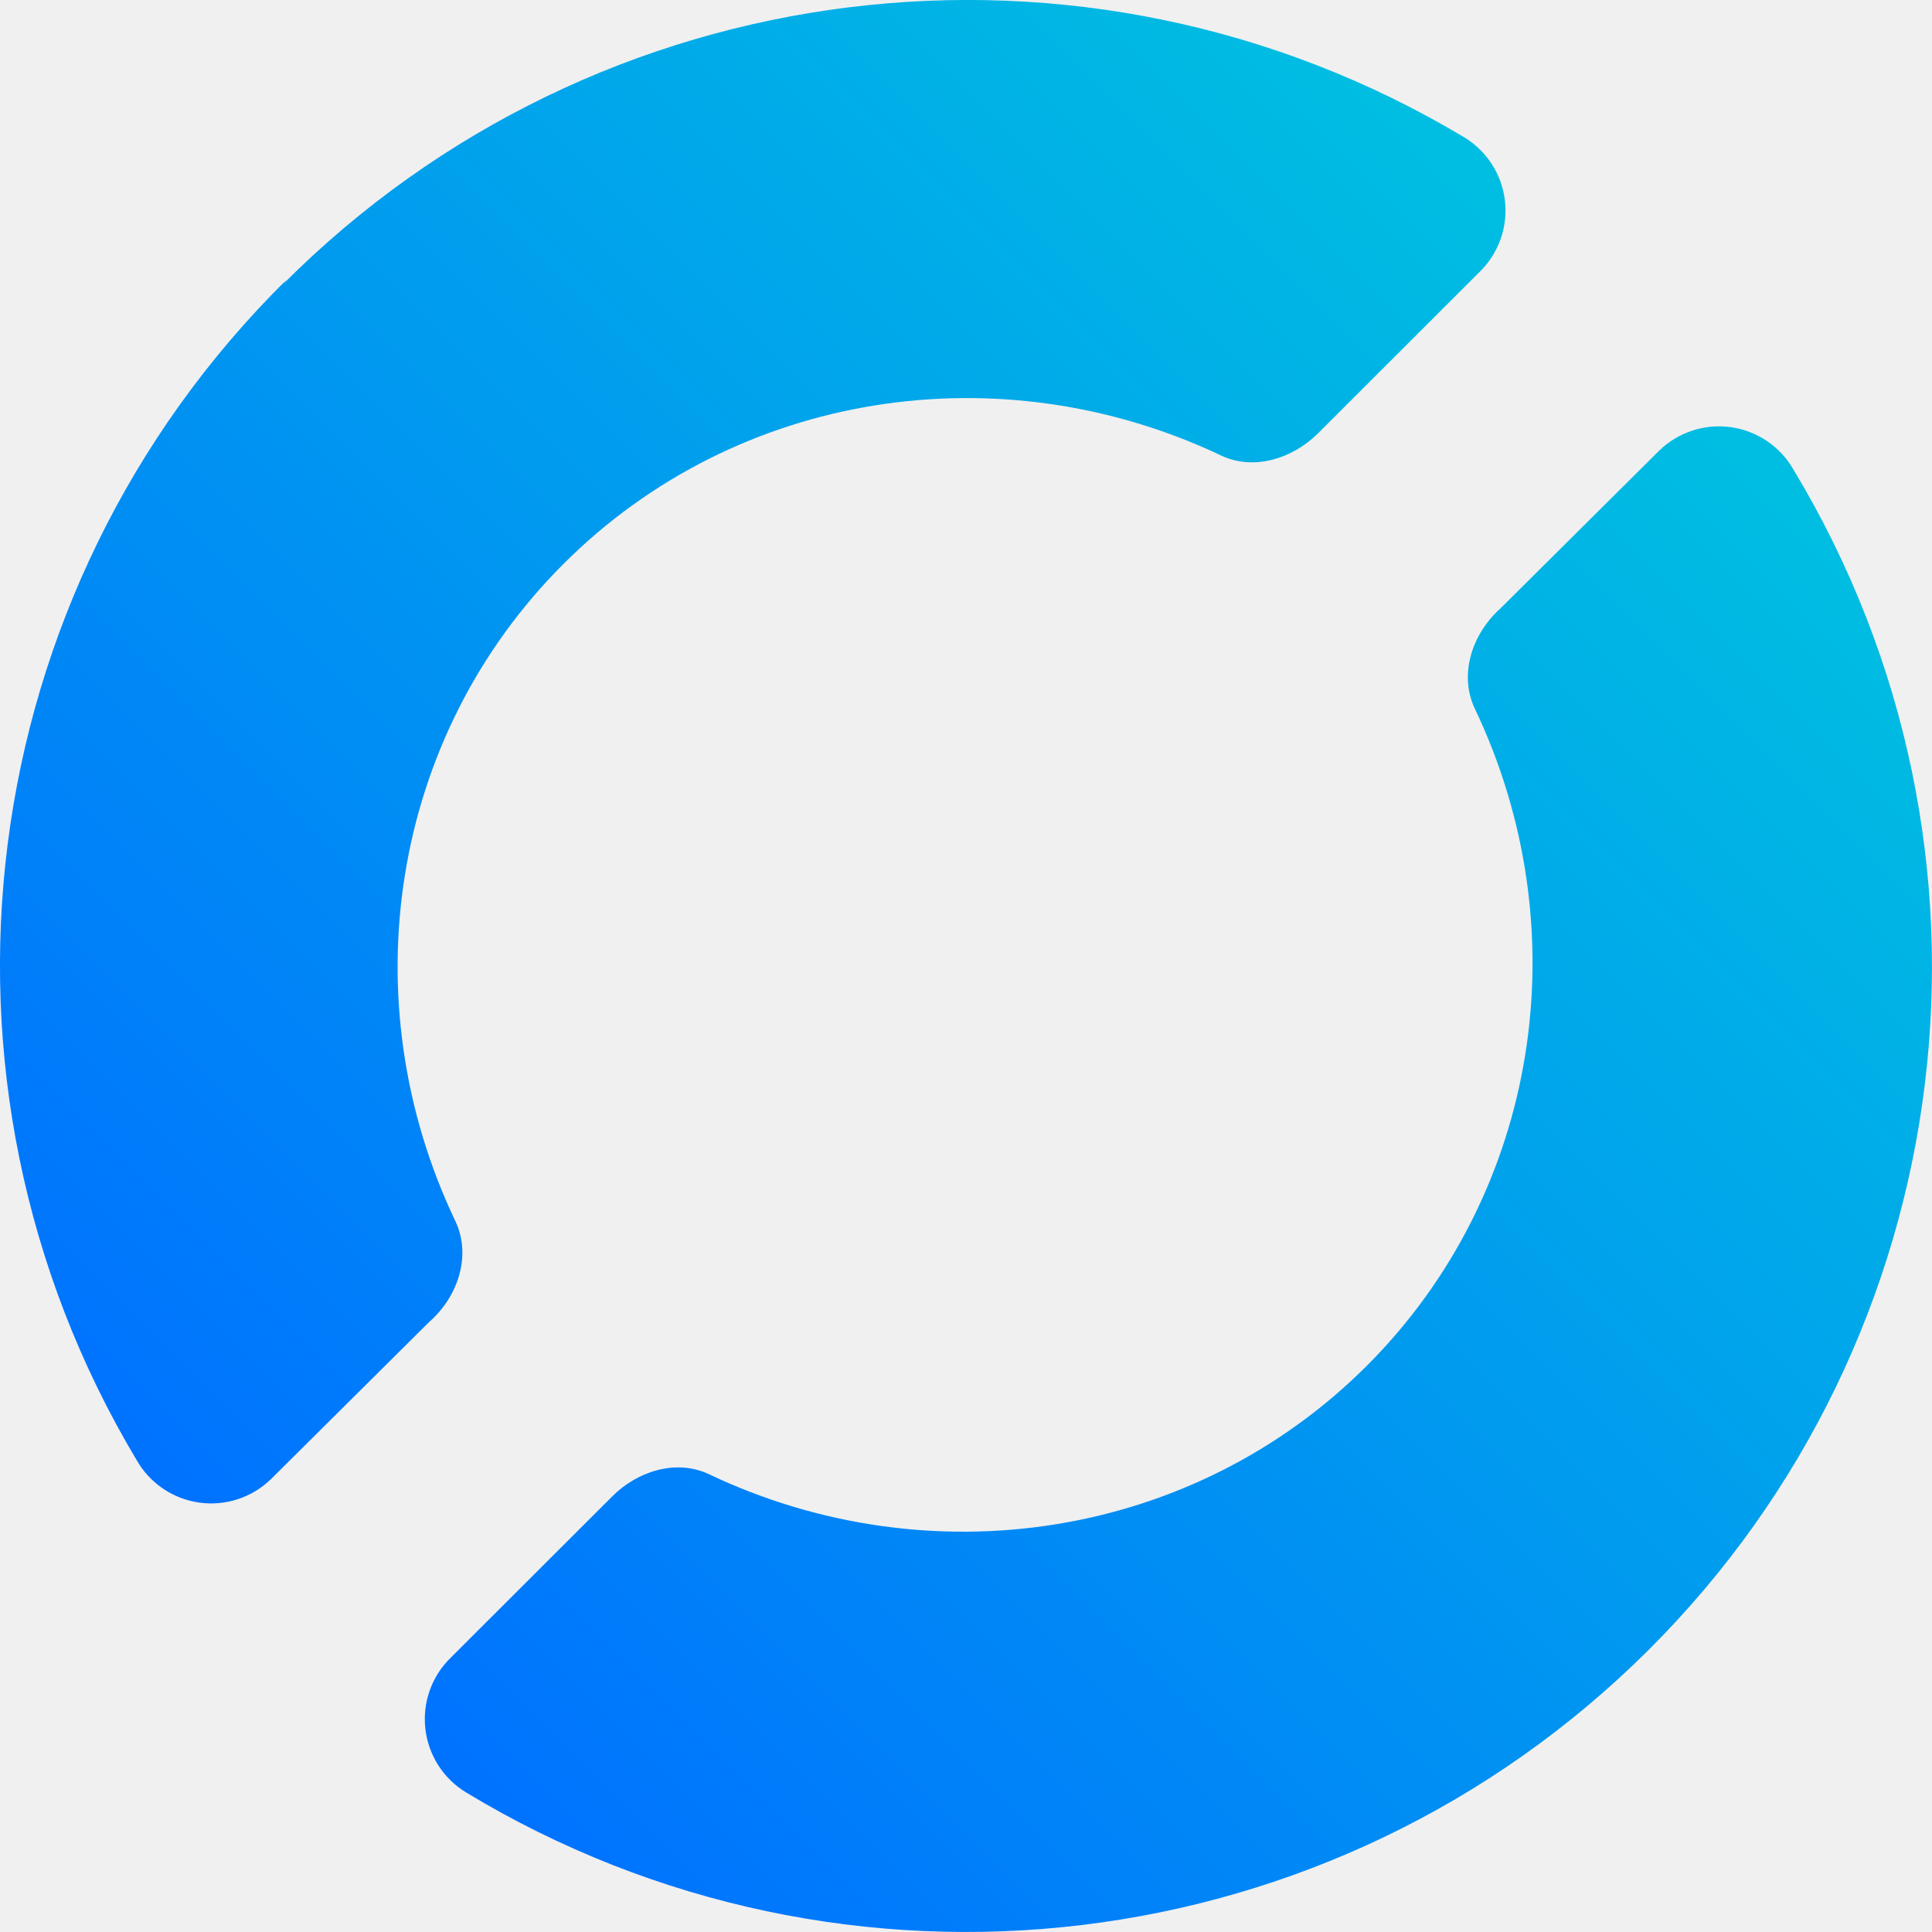
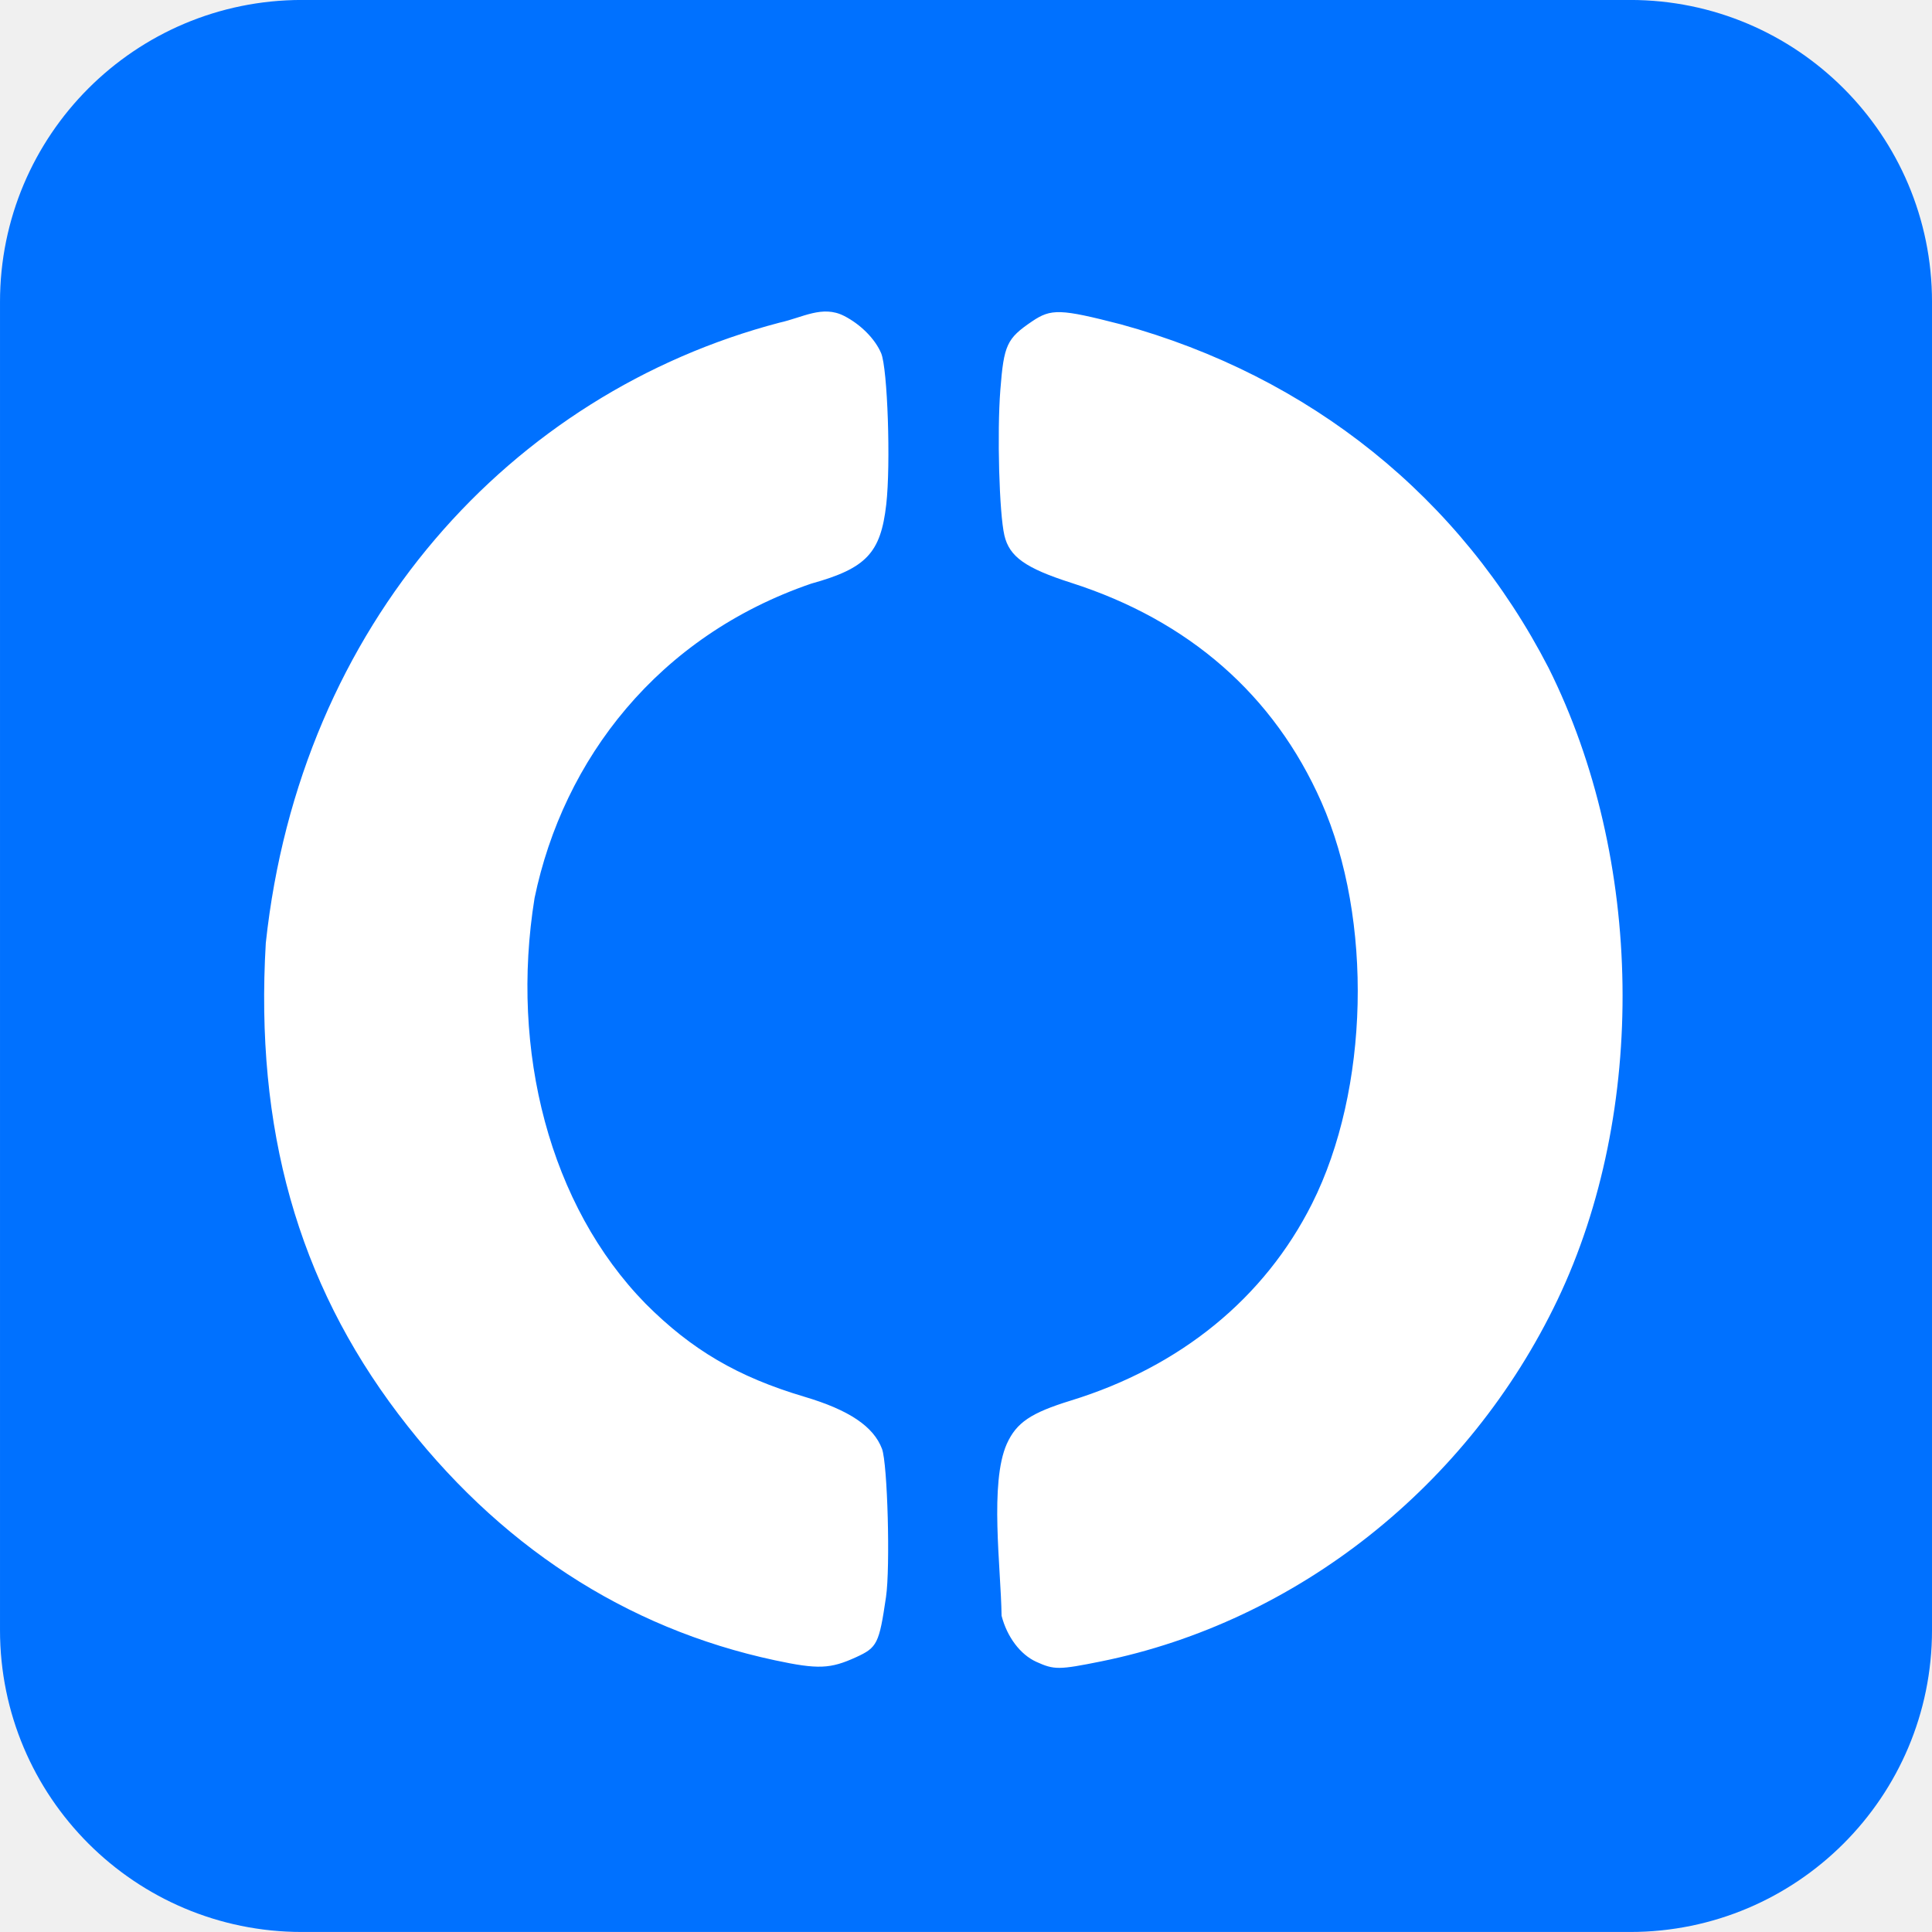
- <svg xmlns="http://www.w3.org/2000/svg" xmlns:xlink="http://www.w3.org/1999/xlink" xml:space="preserve" width="26" height="26" style="isolation:isolate" viewBox="66.993 897.484 26 26">
-   <defs>
-     <linearGradient xlink:href="#a" id="b" x1=".148" x2=".845" y1=".851" y2=".154" gradientTransform="matrix(26.00048 0 0 25.99935 66.993 897.485)" gradientUnits="userSpaceOnUse" />
-   </defs>
-   <linearGradient id="a" x1=".148" x2=".845" y1=".851" y2=".154" gradientTransform="matrix(26.301 0 0 26.331 90.674 911.757)" gradientUnits="userSpaceOnUse">
-     <stop offset="0" stop-color="#004ba6" style="stop-color:#0071ff;stop-opacity:1" />
-     <stop offset="1" stop-color="#00bfe1" style="stop-color:#00bfe1;stop-opacity:1" />
-   </linearGradient>
-   <path fill="url(#a)" d="m89.318 903.552-2.135 2.122c-.376.337-.558.879-.347 1.337 1.422 2.976.882 6.524-1.452 8.856-2.335 2.331-5.887 2.87-8.866 1.449-.439-.197-.954-.03-1.292.312l-2.17 2.167a1.154 1.154 0 0 0 .208 1.81 13.005 13.005 0 0 0 15.91-1.912 12.97 12.97 0 0 0 1.956-15.887 1.154 1.154 0 0 0-1.812-.254zm-18.467-2.305a12.969 12.969 0 0 0-2.02 15.885 1.154 1.154 0 0 0 1.812.254l2.124-2.11c.385-.336.572-.884.359-1.348-1.423-2.976-.884-6.524 1.451-8.856 2.334-2.332 5.887-2.871 8.866-1.45.434.194.942.033 1.281-.3l2.182-2.18a1.152 1.152 0 0 0-.208-1.81 13.009 13.009 0 0 0-15.893 1.973z" style="fill:url(#b);stroke-width:.988" />
+ <svg xmlns="http://www.w3.org/2000/svg" height="32" viewBox="0 0 375 375" width="32">
+   <rect fill="#0071ff" height="375.001" rx="58.594" stroke-width=".916" width="375.001" x=".001" y="-.007" />
+   <path d="m150.428 322.264c-29.063-6.202-53.897-22.439-73.115-47.804-19.507-25.746-27.838-55.355-25.723-91.414 6.655-62.013 47.667-106.753 99.687-120.411 4.509-.989 8.353-3.462 12.55-1.322 3.22 1.64 6.028 4.467 7.206 7.251 1.25 2.955 1.877 21.54.99 29.331-1.076 9.46-3.877 12.418-14.566 15.388-29.723 10.195-48.105 34.07-53.697 61.017-4.8 29.668 2.951 59.729 21.528 78.727 8.966 8.993 17.92 14.24 30.869 18.086 8.646 2.57 13.393 5.758 15.036 10.102 1.085 2.867 1.63 22.984.779 28.772-1.33 9.046-1.702 9.796-5.792 11.667-5.029 2.3-7.404 2.392-15.752.61zm50.708.29c-3.092-1.402-5.673-4.83-6.73-8.94-.134-9.408-2.366-25.754 1.02-33.373 1.88-4.128 4.65-5.999 12.433-8.396 21.267-6.551 37.593-19.88 46.806-38.213 11.11-22.108 11.877-55.183 1.808-77.975-9.154-20.723-25.7-35.217-48.555-42.534-8.872-2.84-12.004-5.065-12.968-9.21-1.002-4.31-1.435-19.87-.785-28.218.682-8.766 1.249-9.99 6.162-13.318 3.701-2.505 5.482-2.446 17.223.575 36.718 10.077 65.97 33.597 83.026 66.68 18.495 37.034 19.191 86.11 1.742 122.655-17.233 36.09-50.591 62.511-88.622 70.194-8.172 1.65-9.07 1.656-12.56.073z" fill="#fff" />
</svg>
